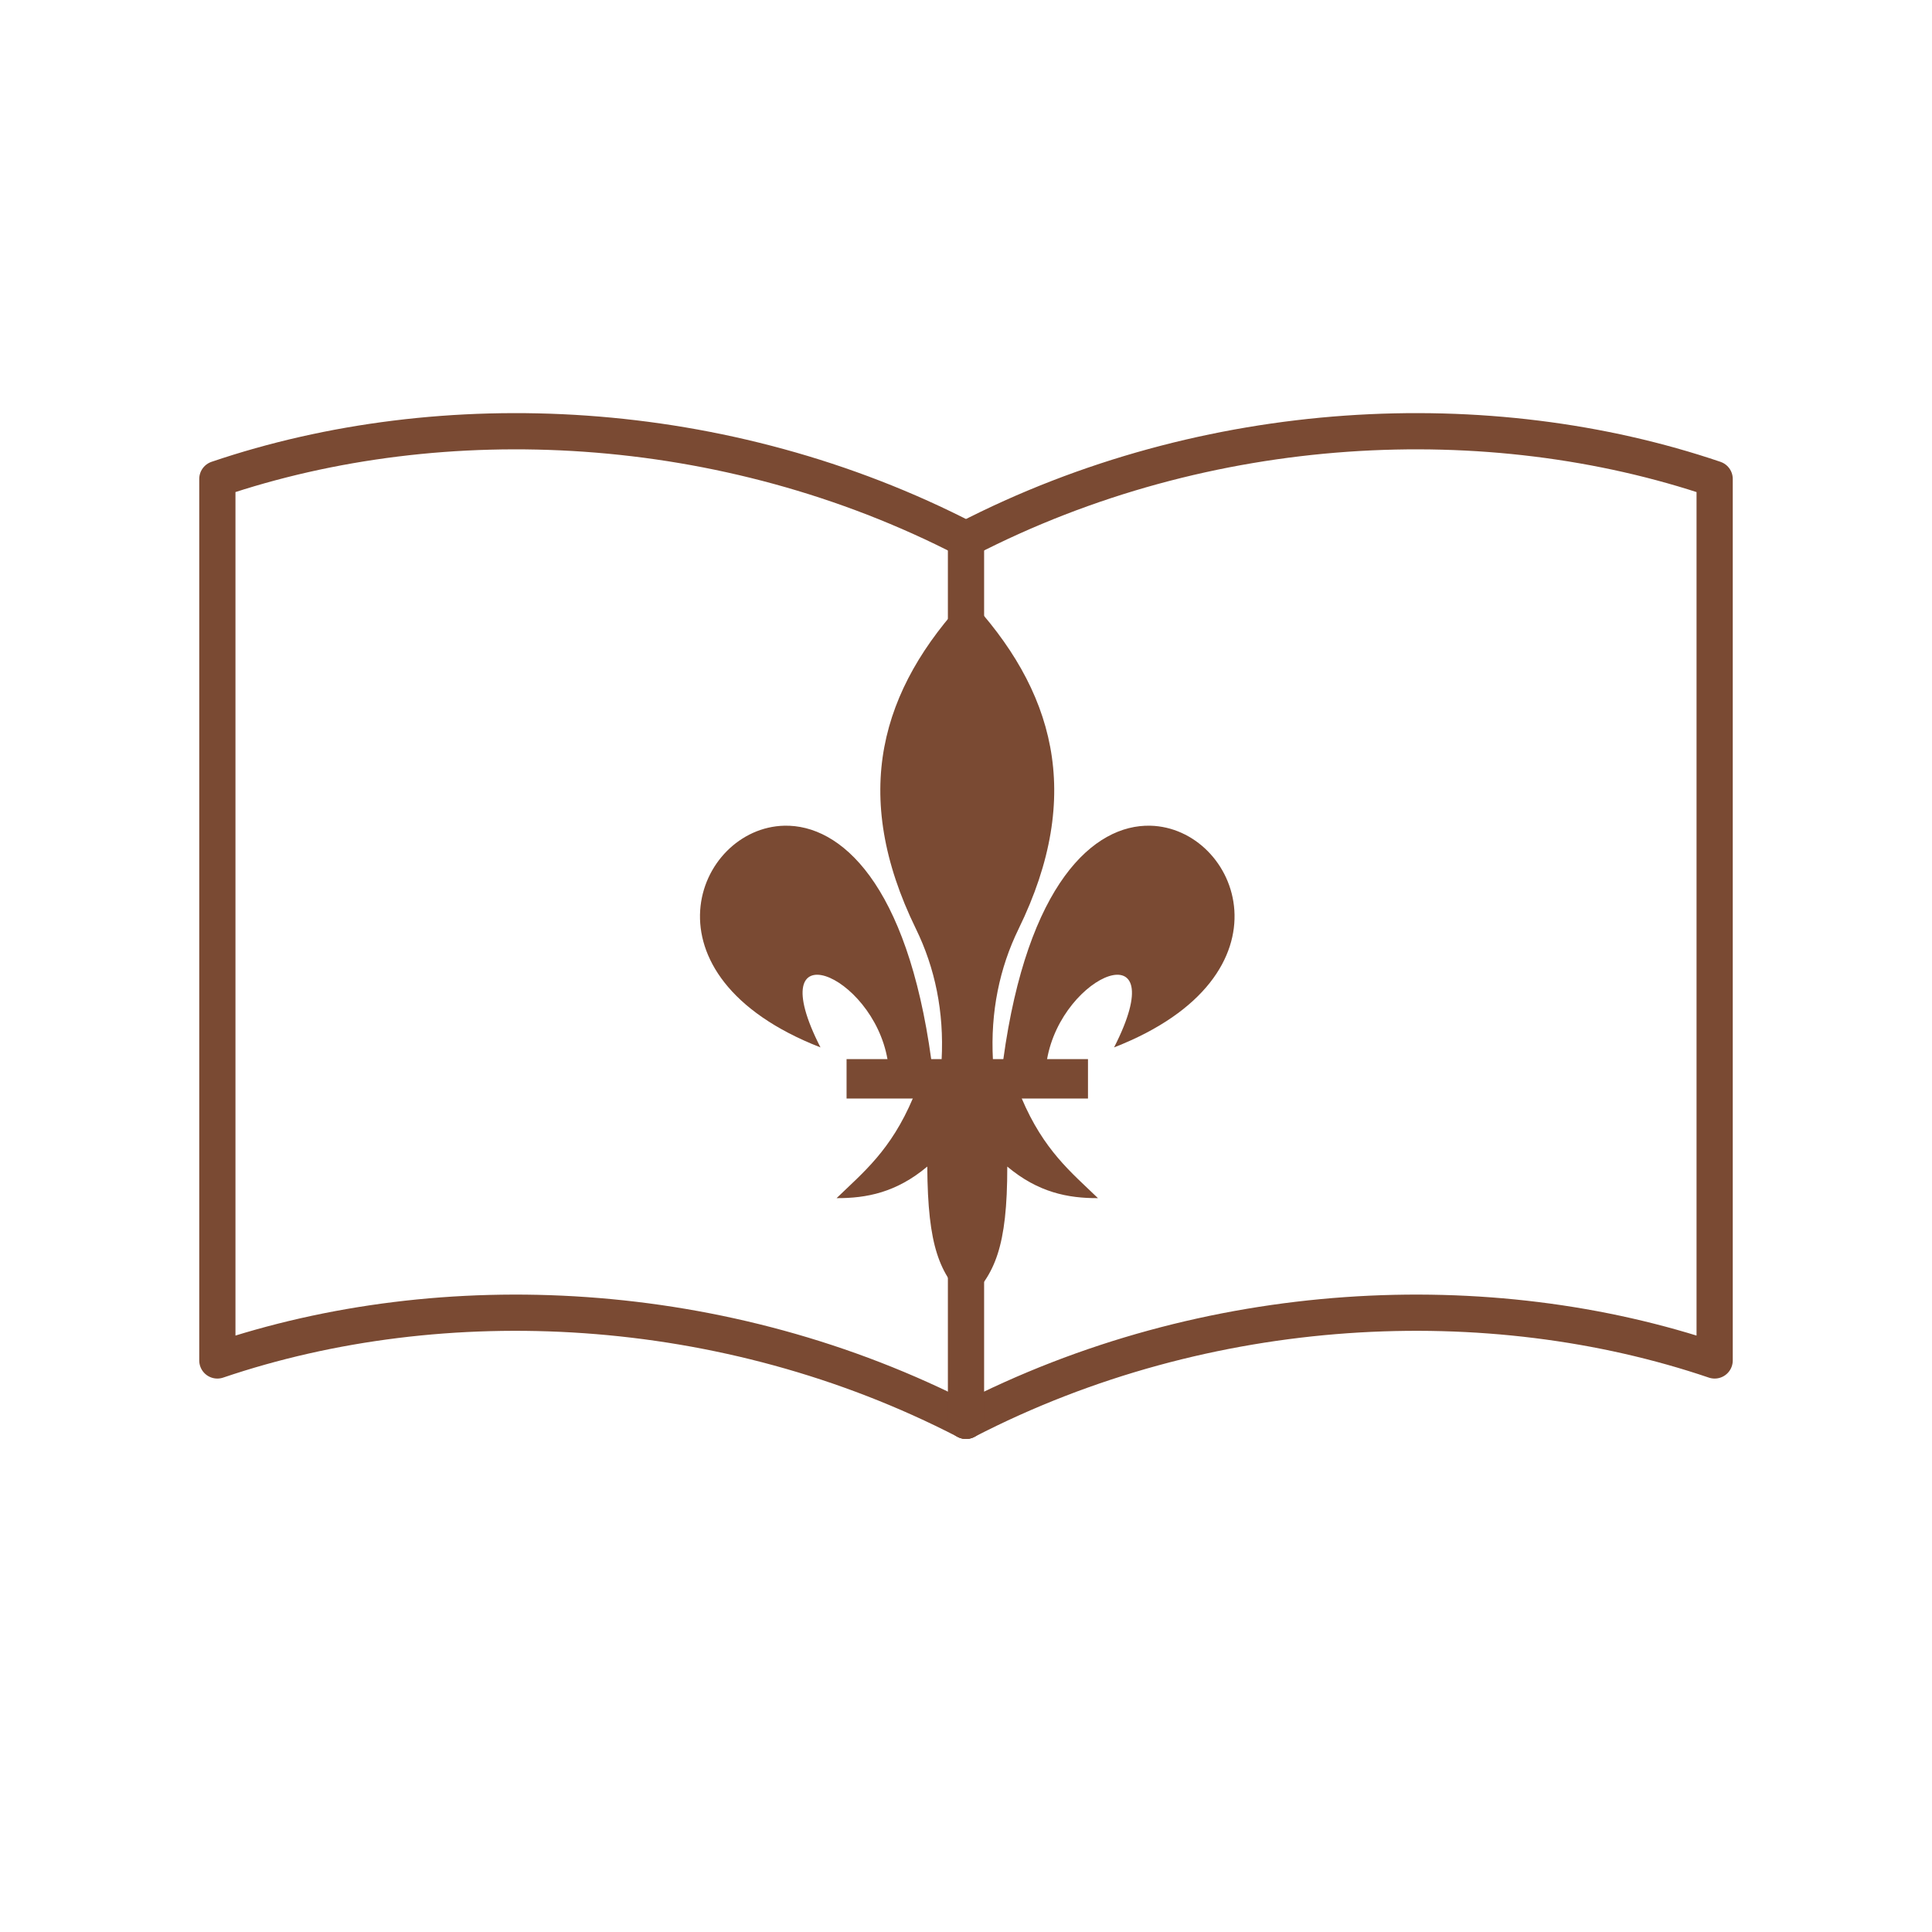
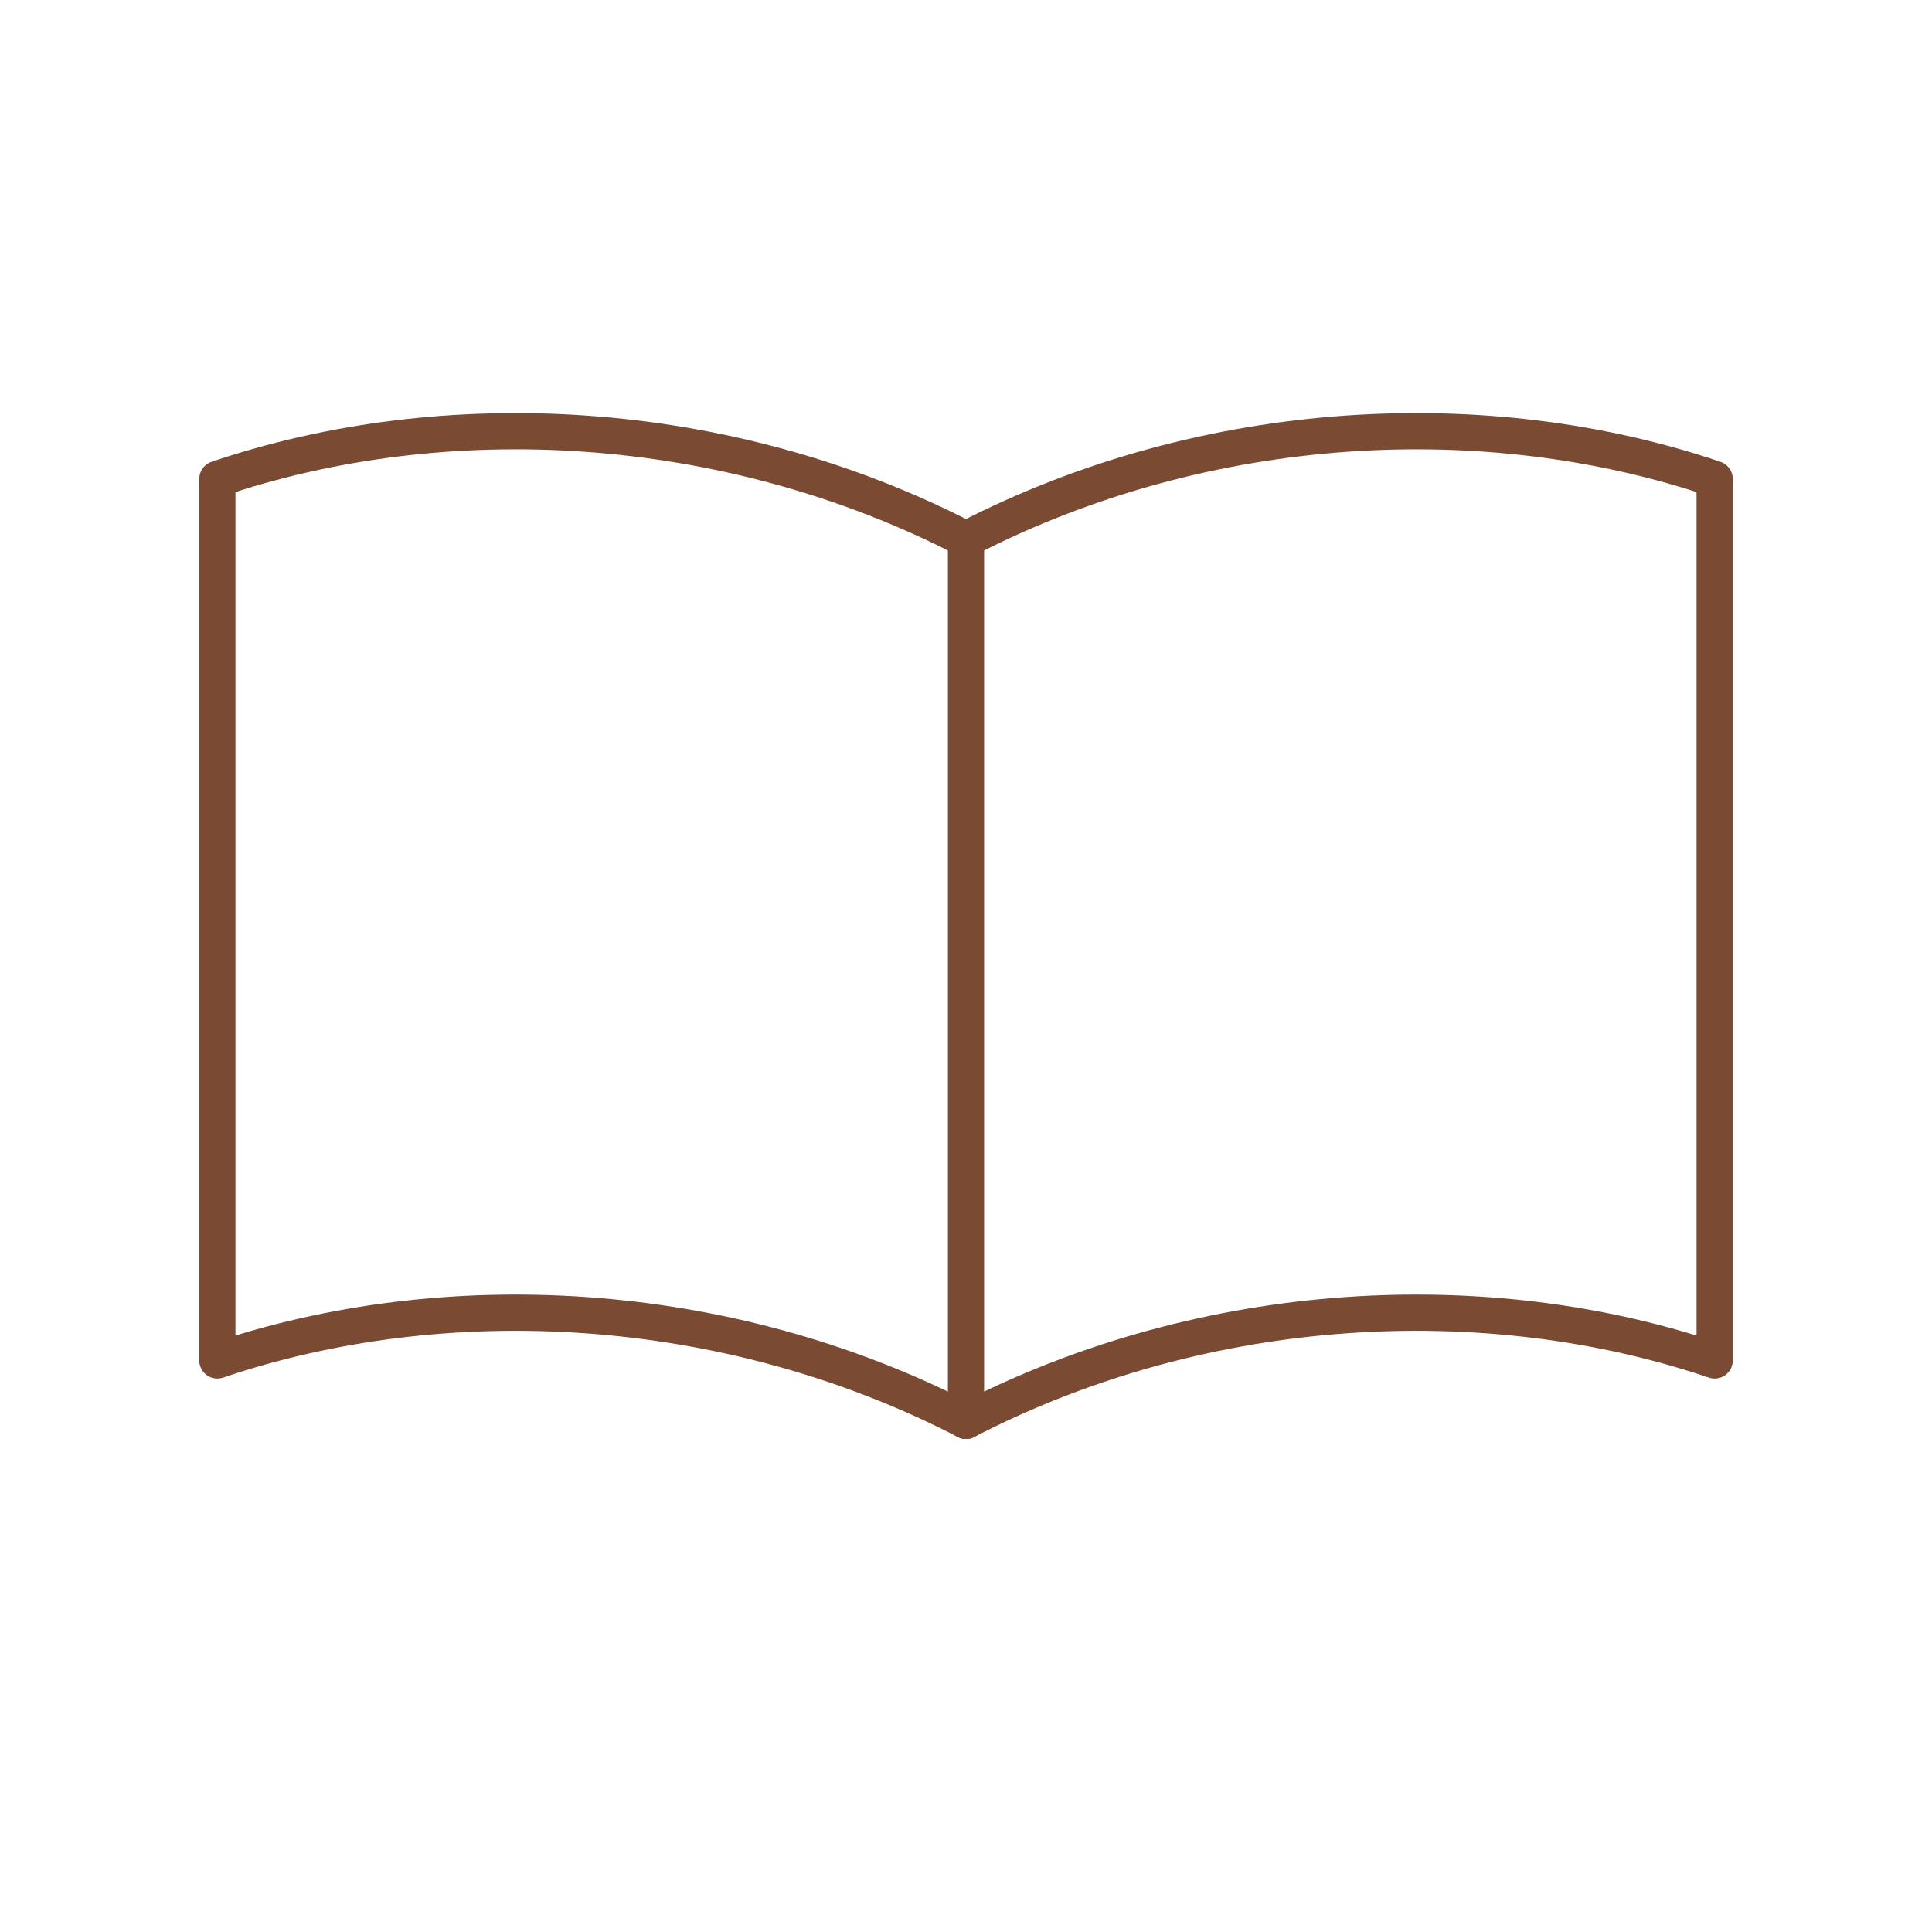
<svg xmlns="http://www.w3.org/2000/svg" viewBox="0 0 48 48" role="img" aria-label="Classics Library">
  <g fill="none" stroke="#7a4a33" stroke-width="0.9" stroke-linecap="round" stroke-linejoin="round">
    <path d="M24 13.4 C 18 10.3 11 10 5.4 11.9 L 5.4 33.8 C 11 31.9 18 32.2 24 35.3" />
    <path d="M24 13.4 C 30 10.3 37 10 42.6 11.9 L 42.6 33.8 C 37 31.9 30 32.2 24 35.3" />
    <path d="M24 13.4 L 24 35.3" />
  </g>
-   <g transform="translate(17.6,14.7) scale(0.2036)" fill="#7a4a33">
-     <g transform="matrix(1.009916 0 0 1.010262 -5.056349 -1.75282)">
-       <path fill-rule="evenodd" d="m58.404 30.003c10.624.255 17.914 18.079-4.381 26.78 7.369-14.435-6.305-9.002-8.108 1.488h-5.281c2.918-21.306 10.964-28.431 17.77-28.268zm-28.67 32.88c-2.69 6.351-6.011 8.986-9.239 12.106 3.618.017 7.22-.678 10.958-3.814.064 9.675 1.472 12.982 4.833 16.233 3.323-3.149 4.844-6.547 4.833-16.233 3.738 3.136 7.34 3.83 10.958 3.814-3.228-3.121-6.549-5.756-9.239-12.106zm6.552-60.496c-10.504 11.151-14.16 23.801-6.2 40.084 2.304 4.713 3.408 10.027 3.1 15.8h6.2c-.308-5.773.796-11.087 3.1-15.8 7.96-16.283 4.304-28.933-6.2-40.084zm-22.118 27.616c-10.624.255-17.914 18.079 4.381 26.78-7.369-14.435 6.305-9.002 8.108 1.488h5.281c-2.918-21.306-10.964-28.431-17.77-28.268z" />
-       <path d="m21.701 58.196h29.17v4.761h-29.17z" />
-     </g>
-   </g>
</svg>
